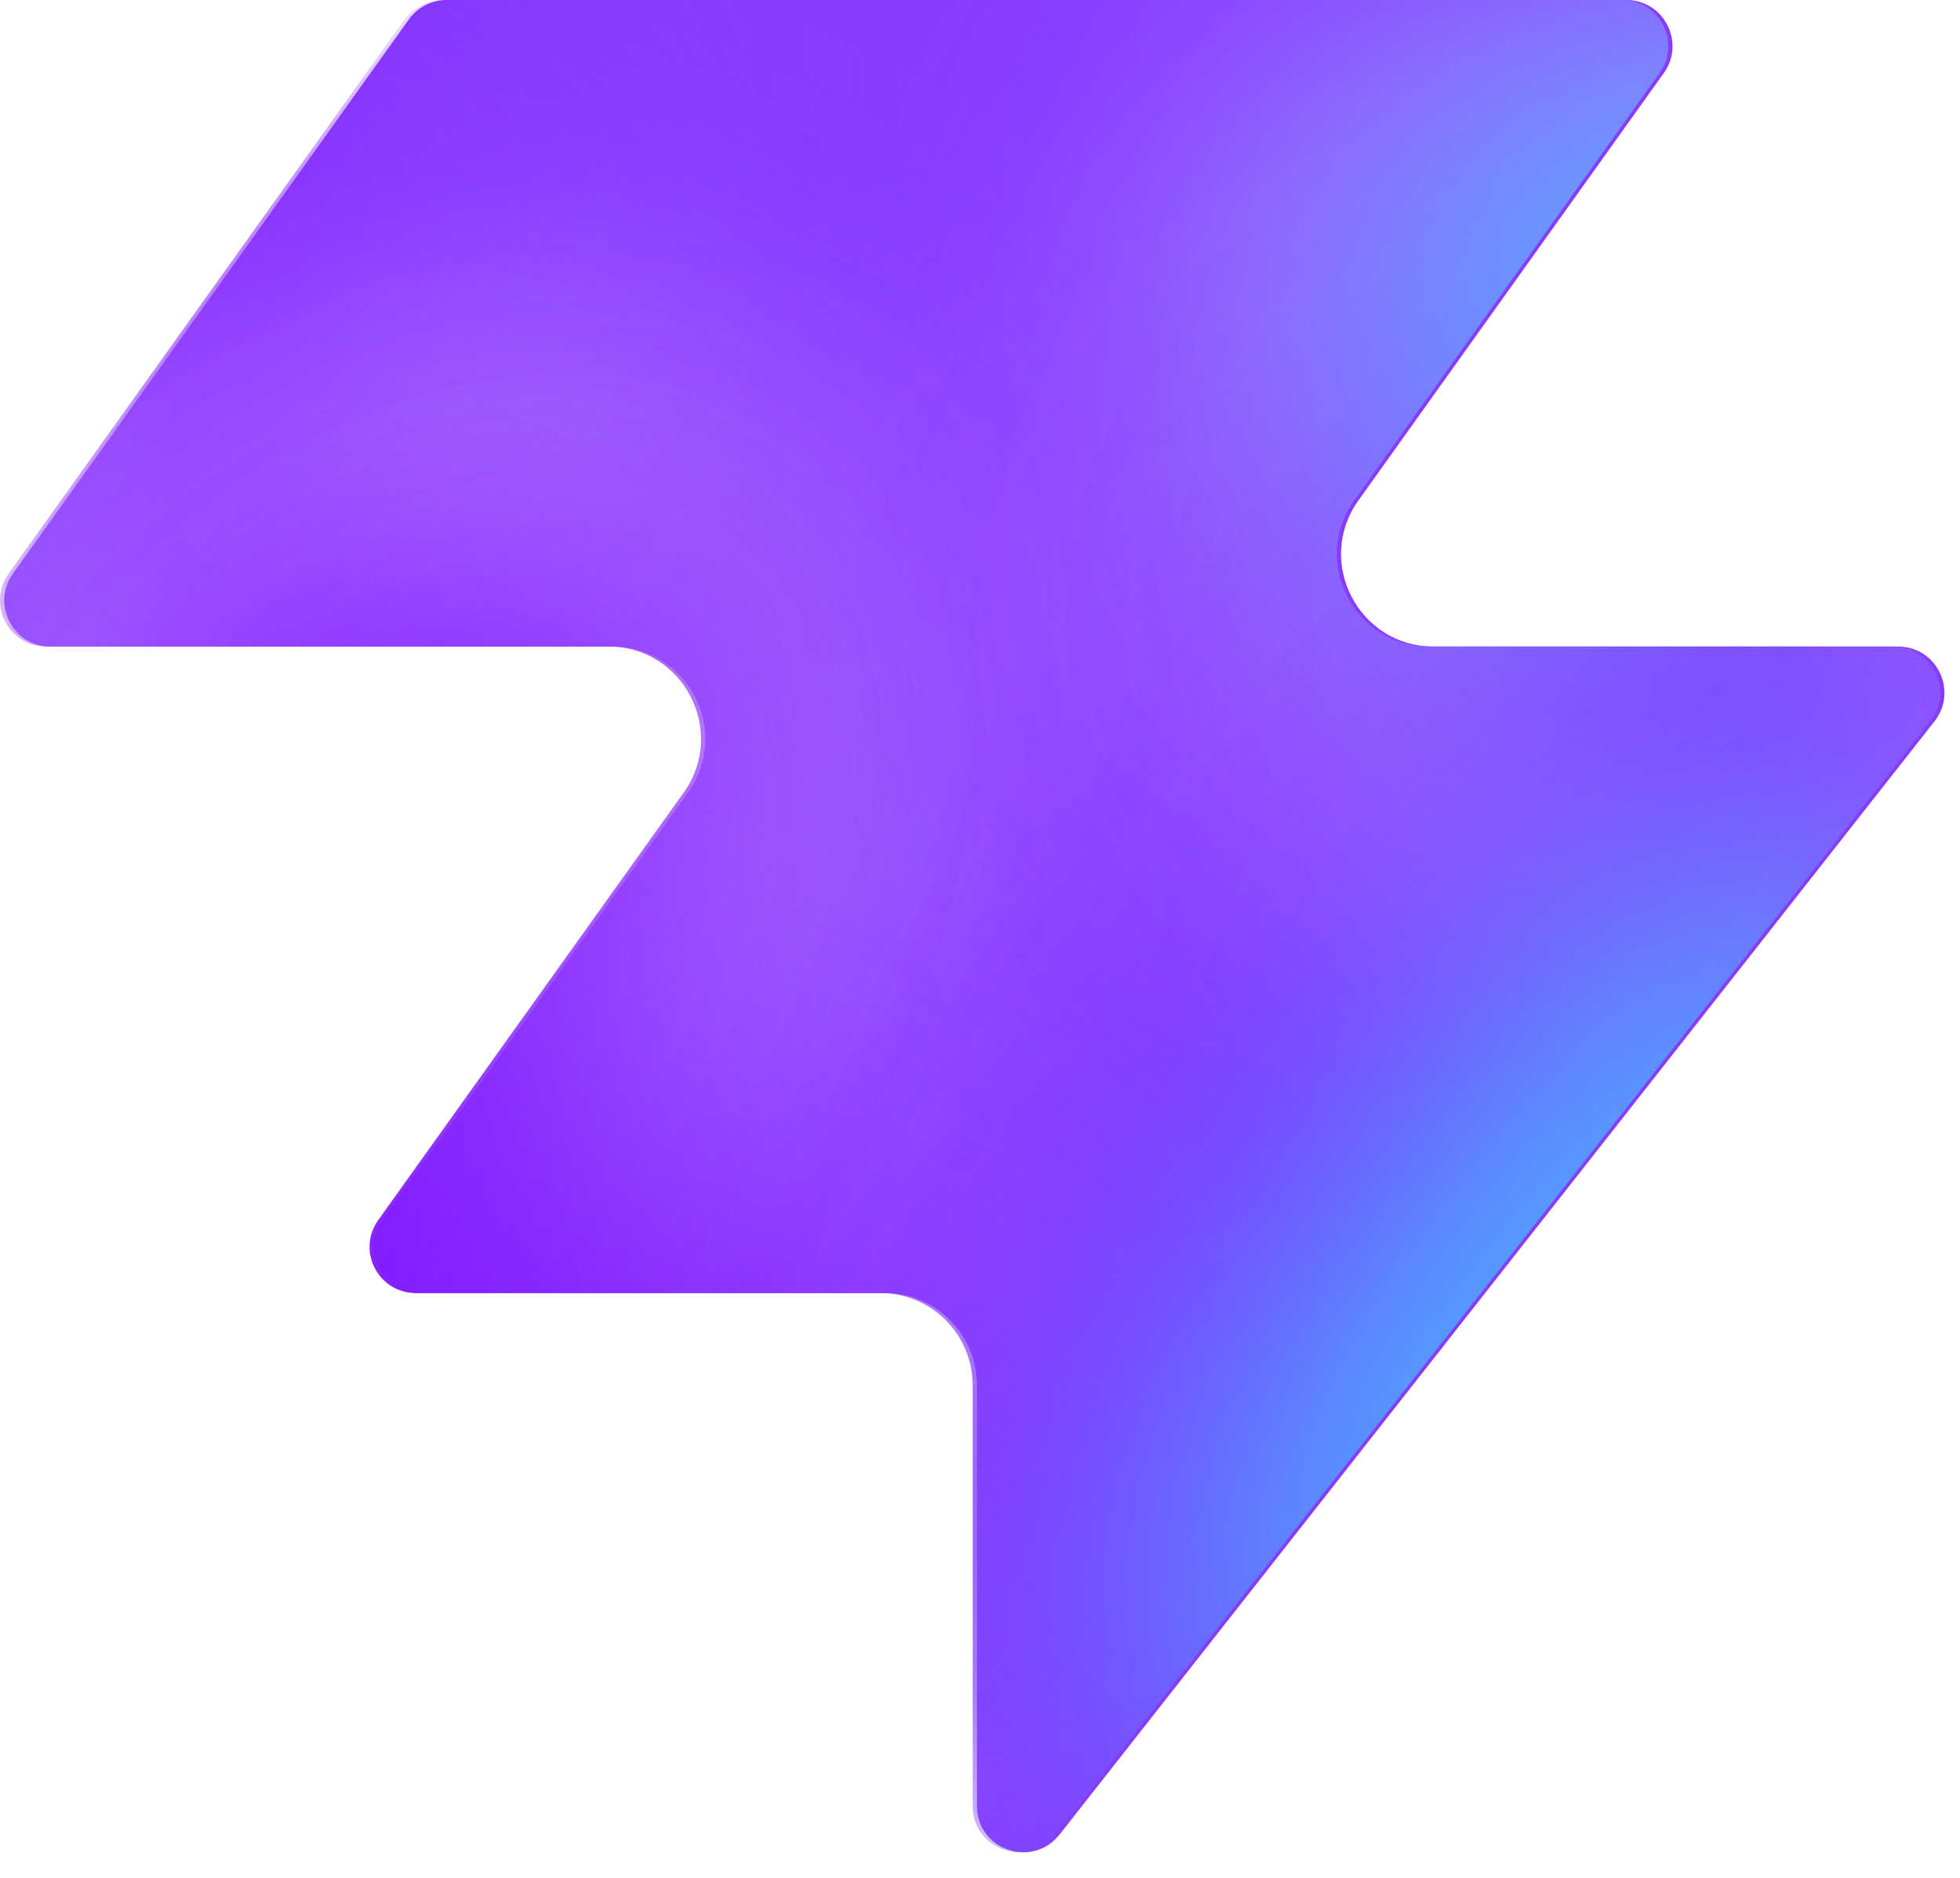
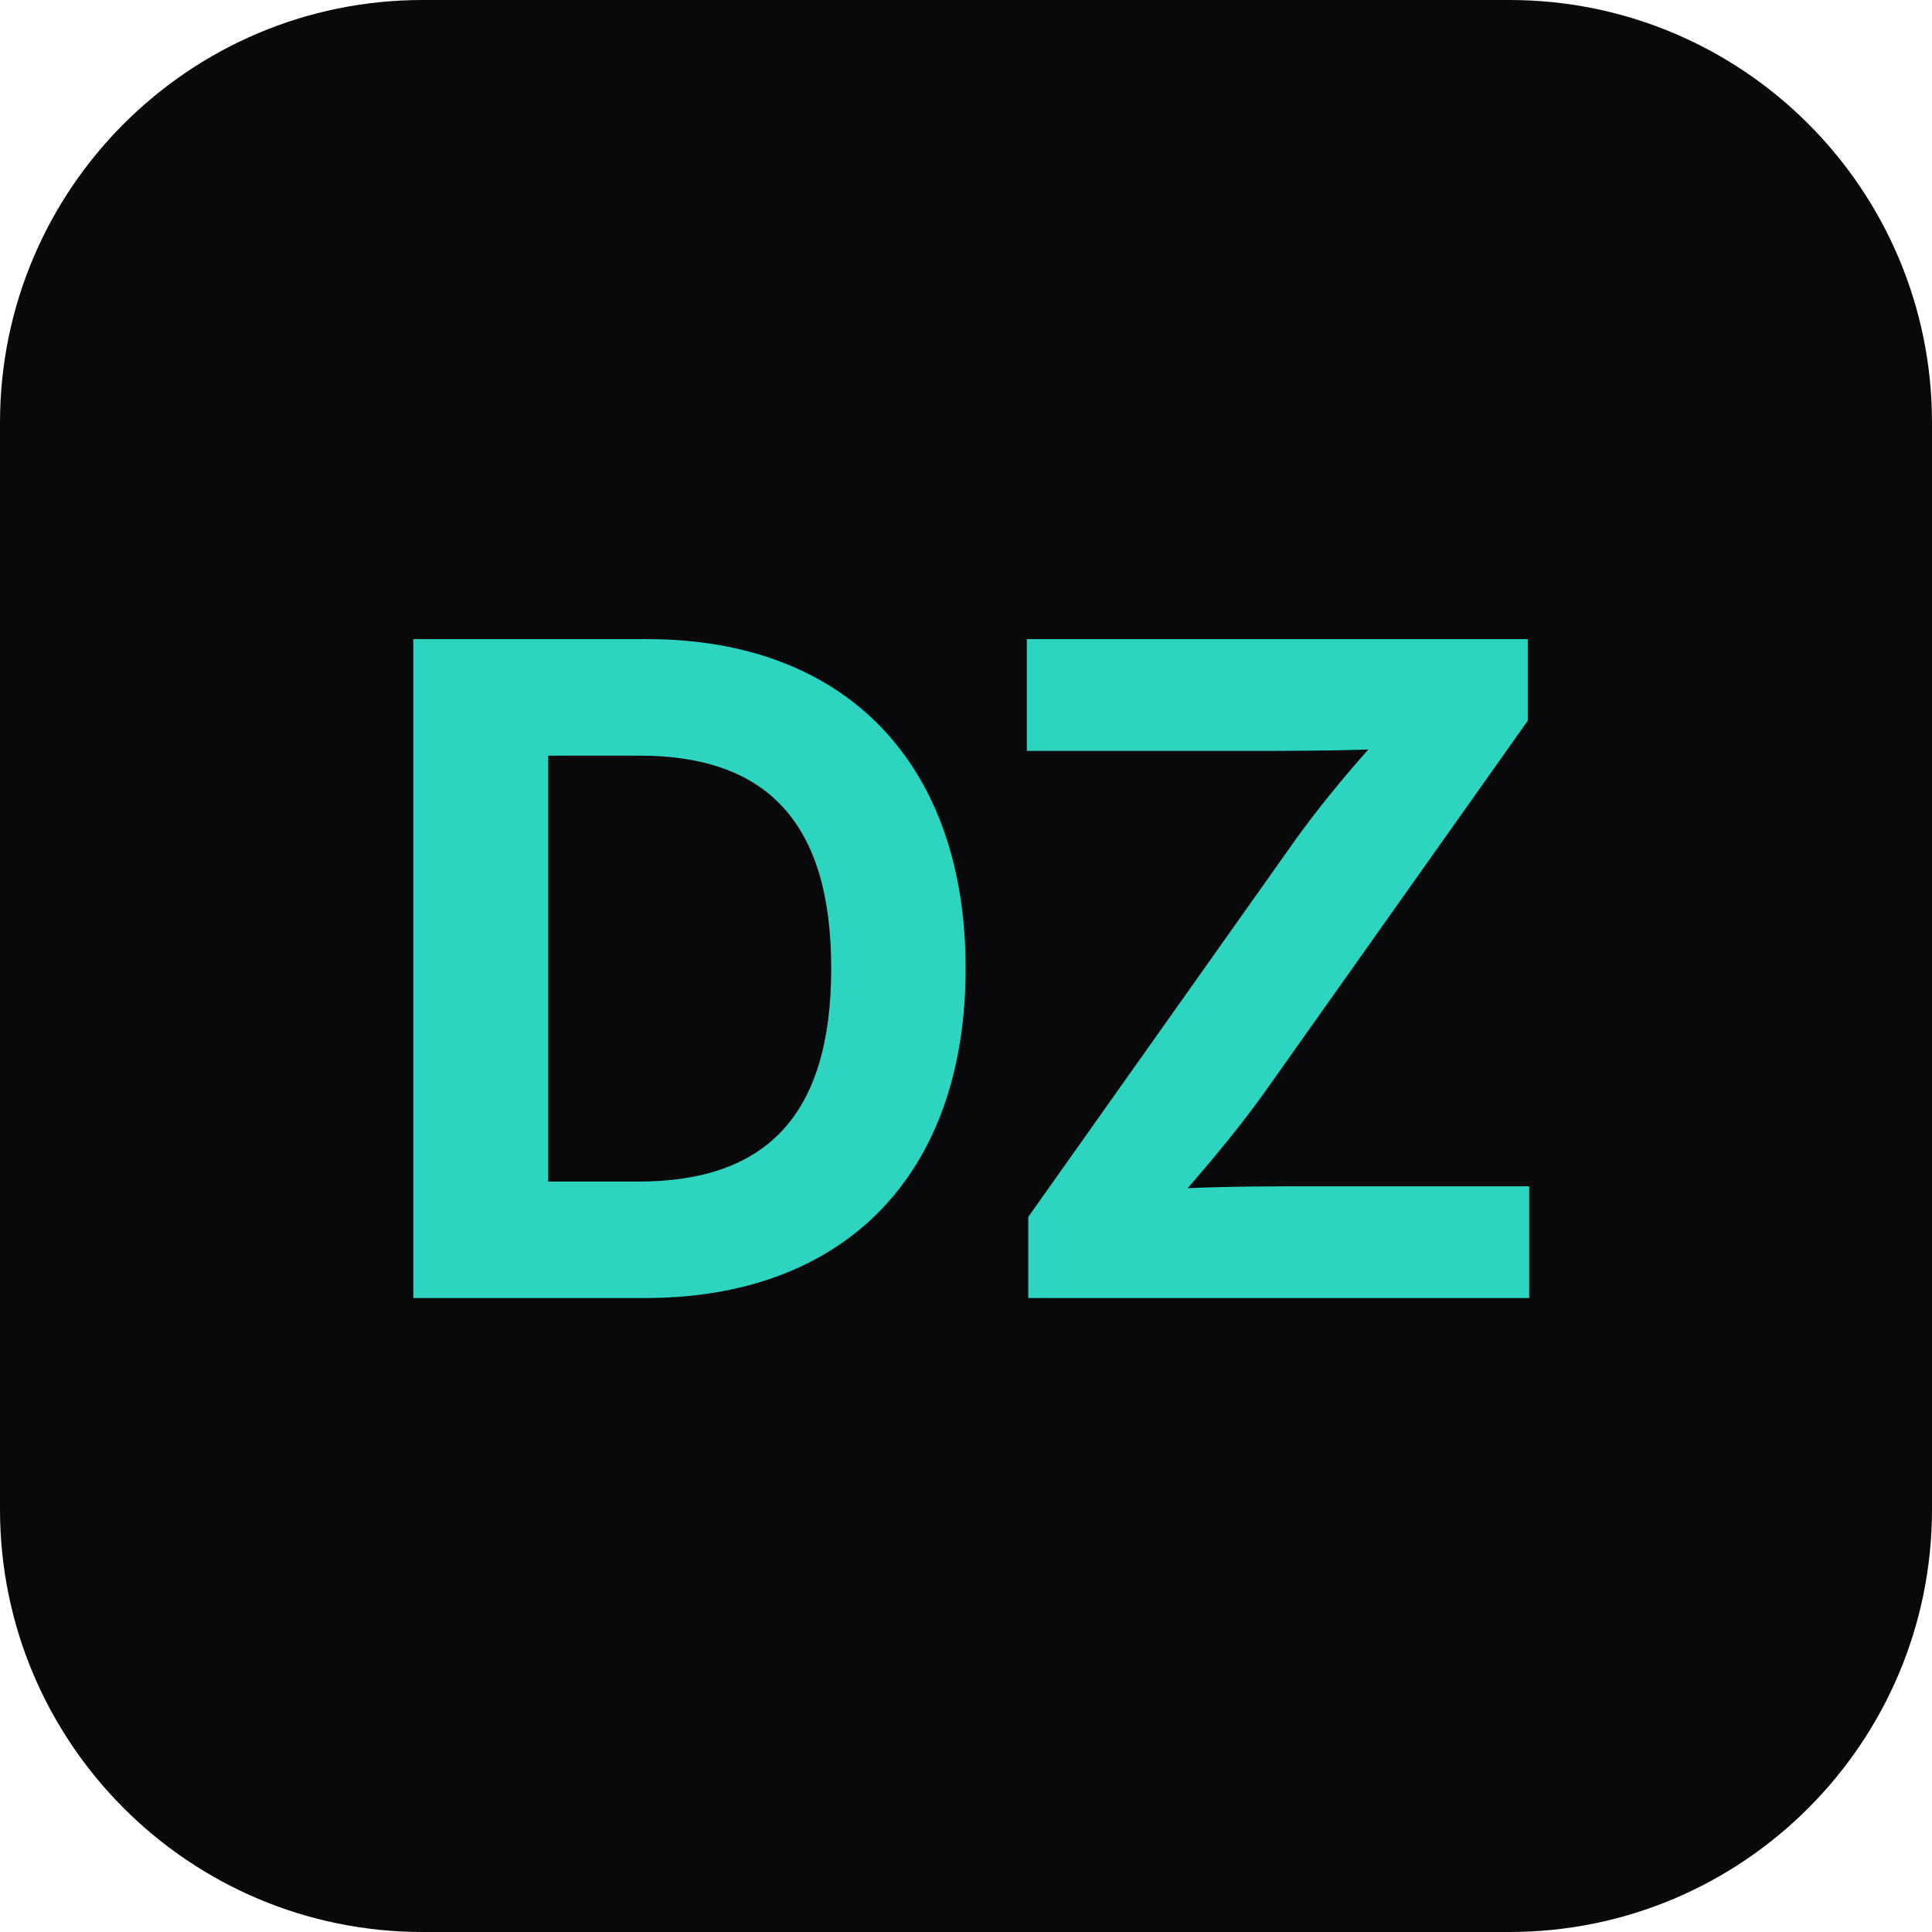
- <svg xmlns="http://www.w3.org/2000/svg" width="48" height="46" fill="none" viewBox="0 0 48 46">
-   <path fill="#863bff" d="M25.946 44.938c-.664.845-2.021.375-2.021-.698V33.937a2.26 2.26 0 0 0-2.262-2.262H10.287c-.92 0-1.456-1.04-.92-1.788l7.48-10.471c1.07-1.497 0-3.578-1.842-3.578H1.237c-.92 0-1.456-1.04-.92-1.788L10.013.474c.214-.297.556-.474.92-.474h28.894c.92 0 1.456 1.04.92 1.788l-7.48 10.471c-1.07 1.498 0 3.579 1.842 3.579h11.377c.943 0 1.473 1.088.89 1.83L25.947 44.94z" style="fill:#863bff;fill:color(display-p3 .525 .23 1);fill-opacity:1" />
-   <mask id="a" width="48" height="46" x="0" y="0" maskUnits="userSpaceOnUse" style="mask-type:alpha">
-     <path fill="#000" d="M25.842 44.938c-.664.844-2.021.375-2.021-.698V33.937a2.26 2.26 0 0 0-2.262-2.262H10.183c-.92 0-1.456-1.04-.92-1.788l7.48-10.471c1.07-1.498 0-3.579-1.842-3.579H1.133c-.92 0-1.456-1.04-.92-1.787L9.91.473c.214-.297.556-.474.92-.474h28.894c.92 0 1.456 1.04.92 1.788l-7.48 10.471c-1.07 1.498 0 3.578 1.842 3.578h11.377c.943 0 1.473 1.088.89 1.832L25.843 44.94z" style="fill:#000;fill-opacity:1" />
-   </mask>
-   <g mask="url(#a)">
-     <g filter="url(#b)">
-       <ellipse cx="5.508" cy="14.704" fill="#ede6ff" rx="5.508" ry="14.704" style="fill:#ede6ff;fill:color(display-p3 .927 .903 1);fill-opacity:1" transform="matrix(.00324 1 1 -.00324 -4.47 31.516)" />
-     </g>
-     <g filter="url(#c)">
-       <ellipse cx="10.399" cy="29.851" fill="#ede6ff" rx="10.399" ry="29.851" style="fill:#ede6ff;fill:color(display-p3 .927 .903 1);fill-opacity:1" transform="matrix(.00324 1 1 -.00324 -39.328 7.883)" />
-     </g>
-     <g filter="url(#d)">
-       <ellipse cx="5.508" cy="30.487" fill="#7e14ff" rx="5.508" ry="30.487" style="fill:#7e14ff;fill:color(display-p3 .492 .077 1);fill-opacity:1" transform="rotate(89.814 -25.913 -14.639)scale(1 -1)" />
-     </g>
-     <g filter="url(#e)">
-       <ellipse cx="5.508" cy="30.599" fill="#7e14ff" rx="5.508" ry="30.599" style="fill:#7e14ff;fill:color(display-p3 .492 .077 1);fill-opacity:1" transform="rotate(89.814 -32.644 -3.334)scale(1 -1)" />
-     </g>
-     <g filter="url(#f)">
-       <ellipse cx="5.508" cy="30.599" fill="#7e14ff" rx="5.508" ry="30.599" style="fill:#7e14ff;fill:color(display-p3 .492 .077 1);fill-opacity:1" transform="matrix(.00324 1 1 -.00324 -34.34 30.47)" />
-     </g>
-     <g filter="url(#g)">
-       <ellipse cx="14.072" cy="22.078" fill="#ede6ff" rx="14.072" ry="22.078" style="fill:#ede6ff;fill:color(display-p3 .927 .903 1);fill-opacity:1" transform="rotate(93.35 24.506 48.493)scale(-1 1)" />
-     </g>
-     <g filter="url(#h)">
-       <ellipse cx="3.47" cy="21.501" fill="#7e14ff" rx="3.47" ry="21.501" style="fill:#7e14ff;fill:color(display-p3 .492 .077 1);fill-opacity:1" transform="rotate(89.009 28.708 47.59)scale(-1 1)" />
-     </g>
-     <g filter="url(#i)">
-       <ellipse cx="3.47" cy="21.501" fill="#7e14ff" rx="3.47" ry="21.501" style="fill:#7e14ff;fill:color(display-p3 .492 .077 1);fill-opacity:1" transform="rotate(89.009 28.708 47.59)scale(-1 1)" />
-     </g>
-     <g filter="url(#j)">
-       <ellipse cx=".387" cy="8.972" fill="#7e14ff" rx="4.407" ry="29.108" style="fill:#7e14ff;fill:color(display-p3 .492 .077 1);fill-opacity:1" transform="rotate(39.51 .387 8.972)" />
-     </g>
-     <g filter="url(#k)">
-       <ellipse cx="47.523" cy="-6.092" fill="#7e14ff" rx="4.407" ry="29.108" style="fill:#7e14ff;fill:color(display-p3 .492 .077 1);fill-opacity:1" transform="rotate(37.892 47.523 -6.092)" />
-     </g>
-     <g filter="url(#l)">
-       <ellipse cx="41.412" cy="6.333" fill="#47bfff" rx="5.971" ry="9.665" style="fill:#47bfff;fill:color(display-p3 .28 .748 1);fill-opacity:1" transform="rotate(37.892 41.412 6.333)" />
-     </g>
-     <g filter="url(#m)">
-       <ellipse cx="-1.879" cy="38.332" fill="#7e14ff" rx="4.407" ry="29.108" style="fill:#7e14ff;fill:color(display-p3 .492 .077 1);fill-opacity:1" transform="rotate(37.892 -1.88 38.332)" />
-     </g>
-     <g filter="url(#n)">
-       <ellipse cx="-1.879" cy="38.332" fill="#7e14ff" rx="4.407" ry="29.108" style="fill:#7e14ff;fill:color(display-p3 .492 .077 1);fill-opacity:1" transform="rotate(37.892 -1.88 38.332)" />
-     </g>
-     <g filter="url(#o)">
-       <ellipse cx="35.651" cy="29.907" fill="#7e14ff" rx="4.407" ry="29.108" style="fill:#7e14ff;fill:color(display-p3 .492 .077 1);fill-opacity:1" transform="rotate(37.892 35.651 29.907)" />
-     </g>
-     <g filter="url(#p)">
-       <ellipse cx="38.418" cy="32.4" fill="#47bfff" rx="5.971" ry="15.297" style="fill:#47bfff;fill:color(display-p3 .28 .748 1);fill-opacity:1" transform="rotate(37.892 38.418 32.4)" />
-     </g>
-   </g>
-   <defs>
-     <filter id="b" width="60.045" height="41.654" x="-19.77" y="16.149" color-interpolation-filters="sRGB" filterUnits="userSpaceOnUse">
-       <feFlood flood-opacity="0" result="BackgroundImageFix" />
-       <feBlend in="SourceGraphic" in2="BackgroundImageFix" result="shape" />
-       <feGaussianBlur result="effect1_foregroundBlur_2002_17158" stdDeviation="7.659" />
-     </filter>
-     <filter id="c" width="90.34" height="51.437" x="-54.613" y="-7.533" color-interpolation-filters="sRGB" filterUnits="userSpaceOnUse">
-       <feFlood flood-opacity="0" result="BackgroundImageFix" />
-       <feBlend in="SourceGraphic" in2="BackgroundImageFix" result="shape" />
-       <feGaussianBlur result="effect1_foregroundBlur_2002_17158" stdDeviation="7.659" />
-     </filter>
-     <filter id="d" width="79.355" height="29.4" x="-49.64" y="2.03" color-interpolation-filters="sRGB" filterUnits="userSpaceOnUse">
-       <feFlood flood-opacity="0" result="BackgroundImageFix" />
-       <feBlend in="SourceGraphic" in2="BackgroundImageFix" result="shape" />
-       <feGaussianBlur result="effect1_foregroundBlur_2002_17158" stdDeviation="4.596" />
-     </filter>
-     <filter id="e" width="79.579" height="29.4" x="-45.045" y="20.029" color-interpolation-filters="sRGB" filterUnits="userSpaceOnUse">
-       <feFlood flood-opacity="0" result="BackgroundImageFix" />
-       <feBlend in="SourceGraphic" in2="BackgroundImageFix" result="shape" />
-       <feGaussianBlur result="effect1_foregroundBlur_2002_17158" stdDeviation="4.596" />
-     </filter>
-     <filter id="f" width="79.579" height="29.4" x="-43.513" y="21.178" color-interpolation-filters="sRGB" filterUnits="userSpaceOnUse">
-       <feFlood flood-opacity="0" result="BackgroundImageFix" />
-       <feBlend in="SourceGraphic" in2="BackgroundImageFix" result="shape" />
-       <feGaussianBlur result="effect1_foregroundBlur_2002_17158" stdDeviation="4.596" />
-     </filter>
-     <filter id="g" width="74.749" height="58.852" x="15.756" y="-17.901" color-interpolation-filters="sRGB" filterUnits="userSpaceOnUse">
-       <feFlood flood-opacity="0" result="BackgroundImageFix" />
-       <feBlend in="SourceGraphic" in2="BackgroundImageFix" result="shape" />
-       <feGaussianBlur result="effect1_foregroundBlur_2002_17158" stdDeviation="7.659" />
-     </filter>
-     <filter id="h" width="61.377" height="25.362" x="23.548" y="2.284" color-interpolation-filters="sRGB" filterUnits="userSpaceOnUse">
-       <feFlood flood-opacity="0" result="BackgroundImageFix" />
-       <feBlend in="SourceGraphic" in2="BackgroundImageFix" result="shape" />
-       <feGaussianBlur result="effect1_foregroundBlur_2002_17158" stdDeviation="4.596" />
-     </filter>
-     <filter id="i" width="61.377" height="25.362" x="23.548" y="2.284" color-interpolation-filters="sRGB" filterUnits="userSpaceOnUse">
-       <feFlood flood-opacity="0" result="BackgroundImageFix" />
-       <feBlend in="SourceGraphic" in2="BackgroundImageFix" result="shape" />
-       <feGaussianBlur result="effect1_foregroundBlur_2002_17158" stdDeviation="4.596" />
-     </filter>
-     <filter id="j" width="56.045" height="63.649" x="-27.636" y="-22.853" color-interpolation-filters="sRGB" filterUnits="userSpaceOnUse">
-       <feFlood flood-opacity="0" result="BackgroundImageFix" />
-       <feBlend in="SourceGraphic" in2="BackgroundImageFix" result="shape" />
-       <feGaussianBlur result="effect1_foregroundBlur_2002_17158" stdDeviation="4.596" />
-     </filter>
-     <filter id="k" width="54.814" height="64.646" x="20.116" y="-38.415" color-interpolation-filters="sRGB" filterUnits="userSpaceOnUse">
-       <feFlood flood-opacity="0" result="BackgroundImageFix" />
-       <feBlend in="SourceGraphic" in2="BackgroundImageFix" result="shape" />
-       <feGaussianBlur result="effect1_foregroundBlur_2002_17158" stdDeviation="4.596" />
-     </filter>
-     <filter id="l" width="33.541" height="35.313" x="24.641" y="-11.323" color-interpolation-filters="sRGB" filterUnits="userSpaceOnUse">
-       <feFlood flood-opacity="0" result="BackgroundImageFix" />
-       <feBlend in="SourceGraphic" in2="BackgroundImageFix" result="shape" />
-       <feGaussianBlur result="effect1_foregroundBlur_2002_17158" stdDeviation="4.596" />
-     </filter>
-     <filter id="m" width="54.814" height="64.646" x="-29.286" y="6.009" color-interpolation-filters="sRGB" filterUnits="userSpaceOnUse">
-       <feFlood flood-opacity="0" result="BackgroundImageFix" />
-       <feBlend in="SourceGraphic" in2="BackgroundImageFix" result="shape" />
-       <feGaussianBlur result="effect1_foregroundBlur_2002_17158" stdDeviation="4.596" />
-     </filter>
-     <filter id="n" width="54.814" height="64.646" x="-29.286" y="6.009" color-interpolation-filters="sRGB" filterUnits="userSpaceOnUse">
-       <feFlood flood-opacity="0" result="BackgroundImageFix" />
-       <feBlend in="SourceGraphic" in2="BackgroundImageFix" result="shape" />
-       <feGaussianBlur result="effect1_foregroundBlur_2002_17158" stdDeviation="4.596" />
-     </filter>
-     <filter id="o" width="54.814" height="64.646" x="8.244" y="-2.416" color-interpolation-filters="sRGB" filterUnits="userSpaceOnUse">
-       <feFlood flood-opacity="0" result="BackgroundImageFix" />
-       <feBlend in="SourceGraphic" in2="BackgroundImageFix" result="shape" />
-       <feGaussianBlur result="effect1_foregroundBlur_2002_17158" stdDeviation="4.596" />
-     </filter>
-     <filter id="p" width="39.409" height="43.623" x="18.713" y="10.588" color-interpolation-filters="sRGB" filterUnits="userSpaceOnUse">
-       <feFlood flood-opacity="0" result="BackgroundImageFix" />
-       <feBlend in="SourceGraphic" in2="BackgroundImageFix" result="shape" />
-       <feGaussianBlur result="effect1_foregroundBlur_2002_17158" stdDeviation="4.596" />
-     </filter>
-   </defs>
+ <svg xmlns="http://www.w3.org/2000/svg" viewBox="0 0 64 64">
+   <rect width="64" height="64" rx="14" fill="#09090b" />
+   <text x="32" y="43" fill="#2dd4bf" font-family="Inter, system-ui, -apple-system, 'Segoe UI', Arial, sans-serif" font-size="30" font-weight="700" text-anchor="middle" letter-spacing="-1">DZ</text>
</svg>
